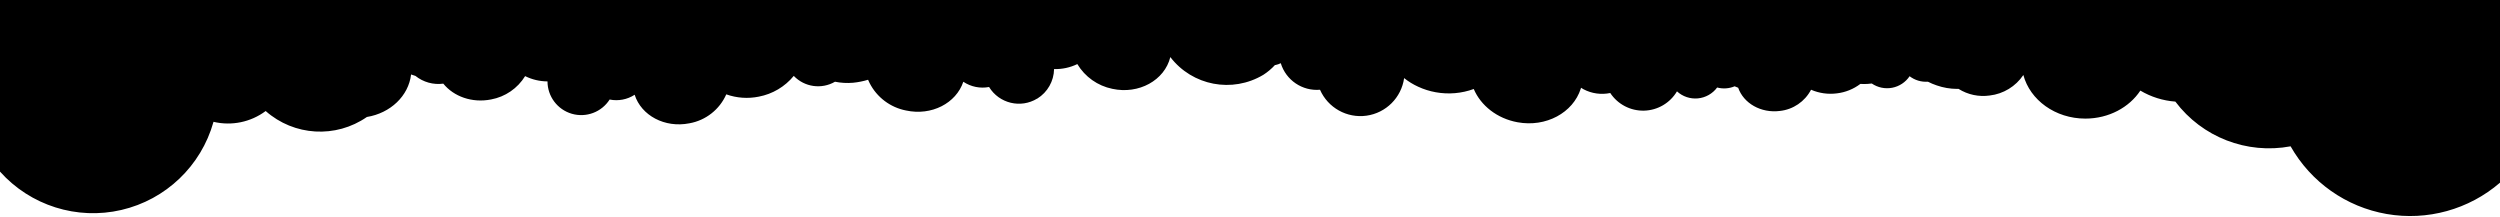
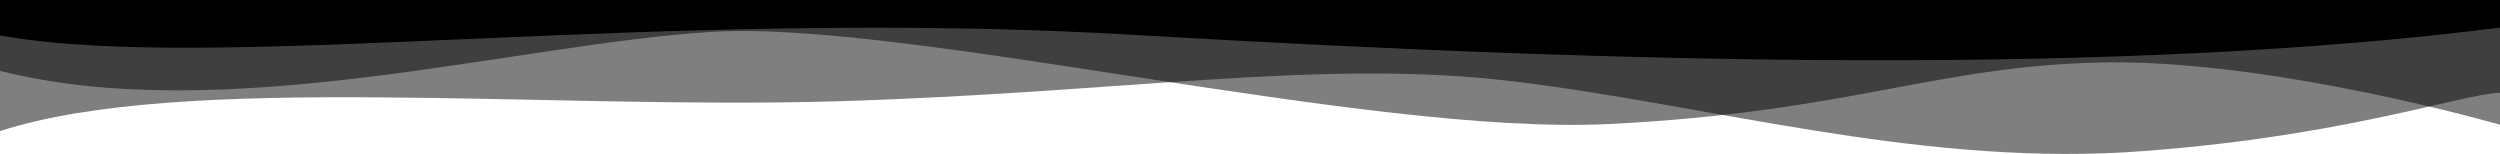
- <svg xmlns="http://www.w3.org/2000/svg" viewBox="0 0 1000 86.44" preserveAspectRatio="none">
-   <path d="M1000,0H0V68.64A50,50,0,0,0,85.38,48.81v-.09a25.19,25.19,0,0,0,20.89-4.31,32.85,32.85,0,0,0,40.49,2.38c9.39-1.53,16.67-8.4,17.67-17a14.89,14.89,0,0,0,1.74.57,14.7,14.7,0,0,0,11.15,3.1c4.17,5.14,11.51,7.83,19.11,6.32a20.31,20.31,0,0,0,13.62-9.33A20.31,20.31,0,0,0,219,32.56a13.49,13.49,0,0,0,24.86,7.25,13.43,13.43,0,0,0,10-1.91c2.66,8.32,12.06,13.37,21.9,11.42a19.93,19.93,0,0,0,14.75-11.58,24.3,24.3,0,0,0,13,.92,23.88,23.88,0,0,0,14-8.3A13.46,13.46,0,0,0,334,32.69a25.39,25.39,0,0,0,7.23.41,30.38,30.38,0,0,0,6-1.2c.2.4.4.9.6,1.3a20.81,20.81,0,0,0,14.6,11c10.2,2.2,20-2.9,22.9-11.5a13.84,13.84,0,0,0,10.3,2.1,14,14,0,0,0,19.25,4.63l.05,0a14.17,14.17,0,0,0,6.7-11.8,20,20,0,0,0,9.3-2,21.31,21.31,0,0,0,14,9.9c10.6,2.3,20.9-3.4,23.2-12.7a28.46,28.46,0,0,0,37.2,7.1A23.53,23.53,0,0,0,510,26l.24,0a8.91,8.91,0,0,0,2.07-.72A15.07,15.07,0,0,0,528,35.9a17.66,17.66,0,0,0,33.65-4.66,26.65,26.65,0,0,0,5.65,3.46,28.5,28.5,0,0,0,7,2.2,29.16,29.16,0,0,0,15.2-1.3c2.8,6.6,9.3,11.8,17.5,13.3,11.4,2.1,22.2-3.8,25.3-13.4,0-.1.1-.2.1-.4.3.2.7.4,1,.6a15.93,15.93,0,0,0,10.7,1.5,15.75,15.75,0,0,0,26.69-.66A10.85,10.85,0,0,0,686.86,35a10.82,10.82,0,0,0,7-.48q.7.31,1.41.58c2.16,6.21,9.11,10.24,16.67,9.28a16,16,0,0,0,12.48-8.49,19.56,19.56,0,0,0,10.37,1.45,19.23,19.23,0,0,0,9.36-3.78,21.69,21.69,0,0,0,2.93,0,13.67,13.67,0,0,0,1.63-.16,10.84,10.84,0,0,0,15.13-2.91,10.8,10.8,0,0,0,7.32,2.19,24.79,24.79,0,0,0,3.52,1.48,25.09,25.09,0,0,0,8.1,1.4h.65A18.51,18.51,0,0,0,795.9,38.2,18.82,18.82,0,0,0,809.34,30c2.67,10,12.75,17.44,24.8,17.44,9.38,0,17.57-4.5,22-11.2a32,32,0,0,0,14,4.4,46.9,46.9,0,0,0,46.1,17.89A55,55,0,0,0,1000,73.07V0Z" transform="translate(0 0)" />
+ <svg xmlns="http://www.w3.org/2000/svg" viewBox="0 0 35.28 2.17" preserveAspectRatio="none">
+   <path d="M0 .5c3.07.55 9.27-.42 16.14 0 6.88.4 13.75.57 19.14-.11V0H0z" fill="%23fbd8c2" />
+   <path d="M0 1c3.17.8 7.29-.38 10.04-.55 2.75-.17 9.25 1.47 12.67 1.3 3.43-.17 4.65-.84 7.05-.87 2.4-.02 5.52.88 5.52.88V0H0z" opacity=".5" fill="%23fbd8c2" />
+   <path d="M0 1.85c2.56-.83 7.68-.3 11.79-.42 4.1-.12 6.86-.61 9.58-.28 2.73.33 5.61 1.17 8.61 1 3-.19 4.73-.82 5.3-.84V.1H0z" opacity=".5" fill="%23fbd8c2" />
</svg>
